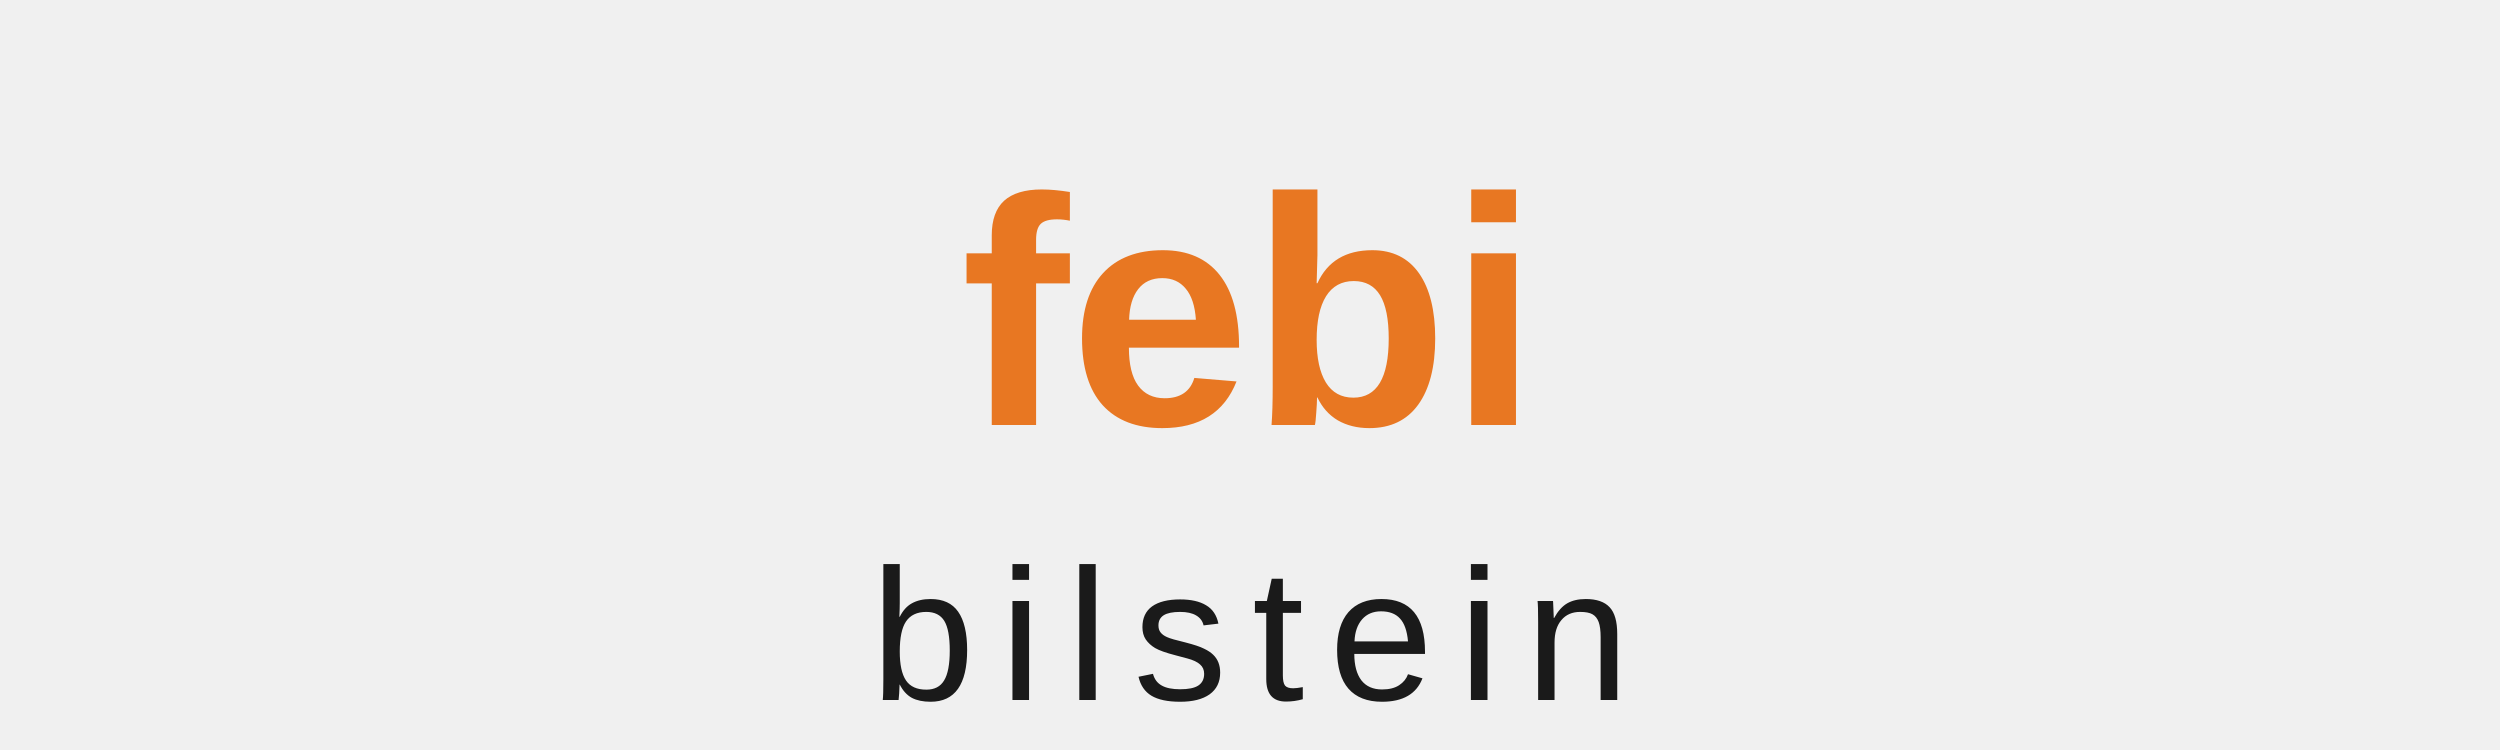
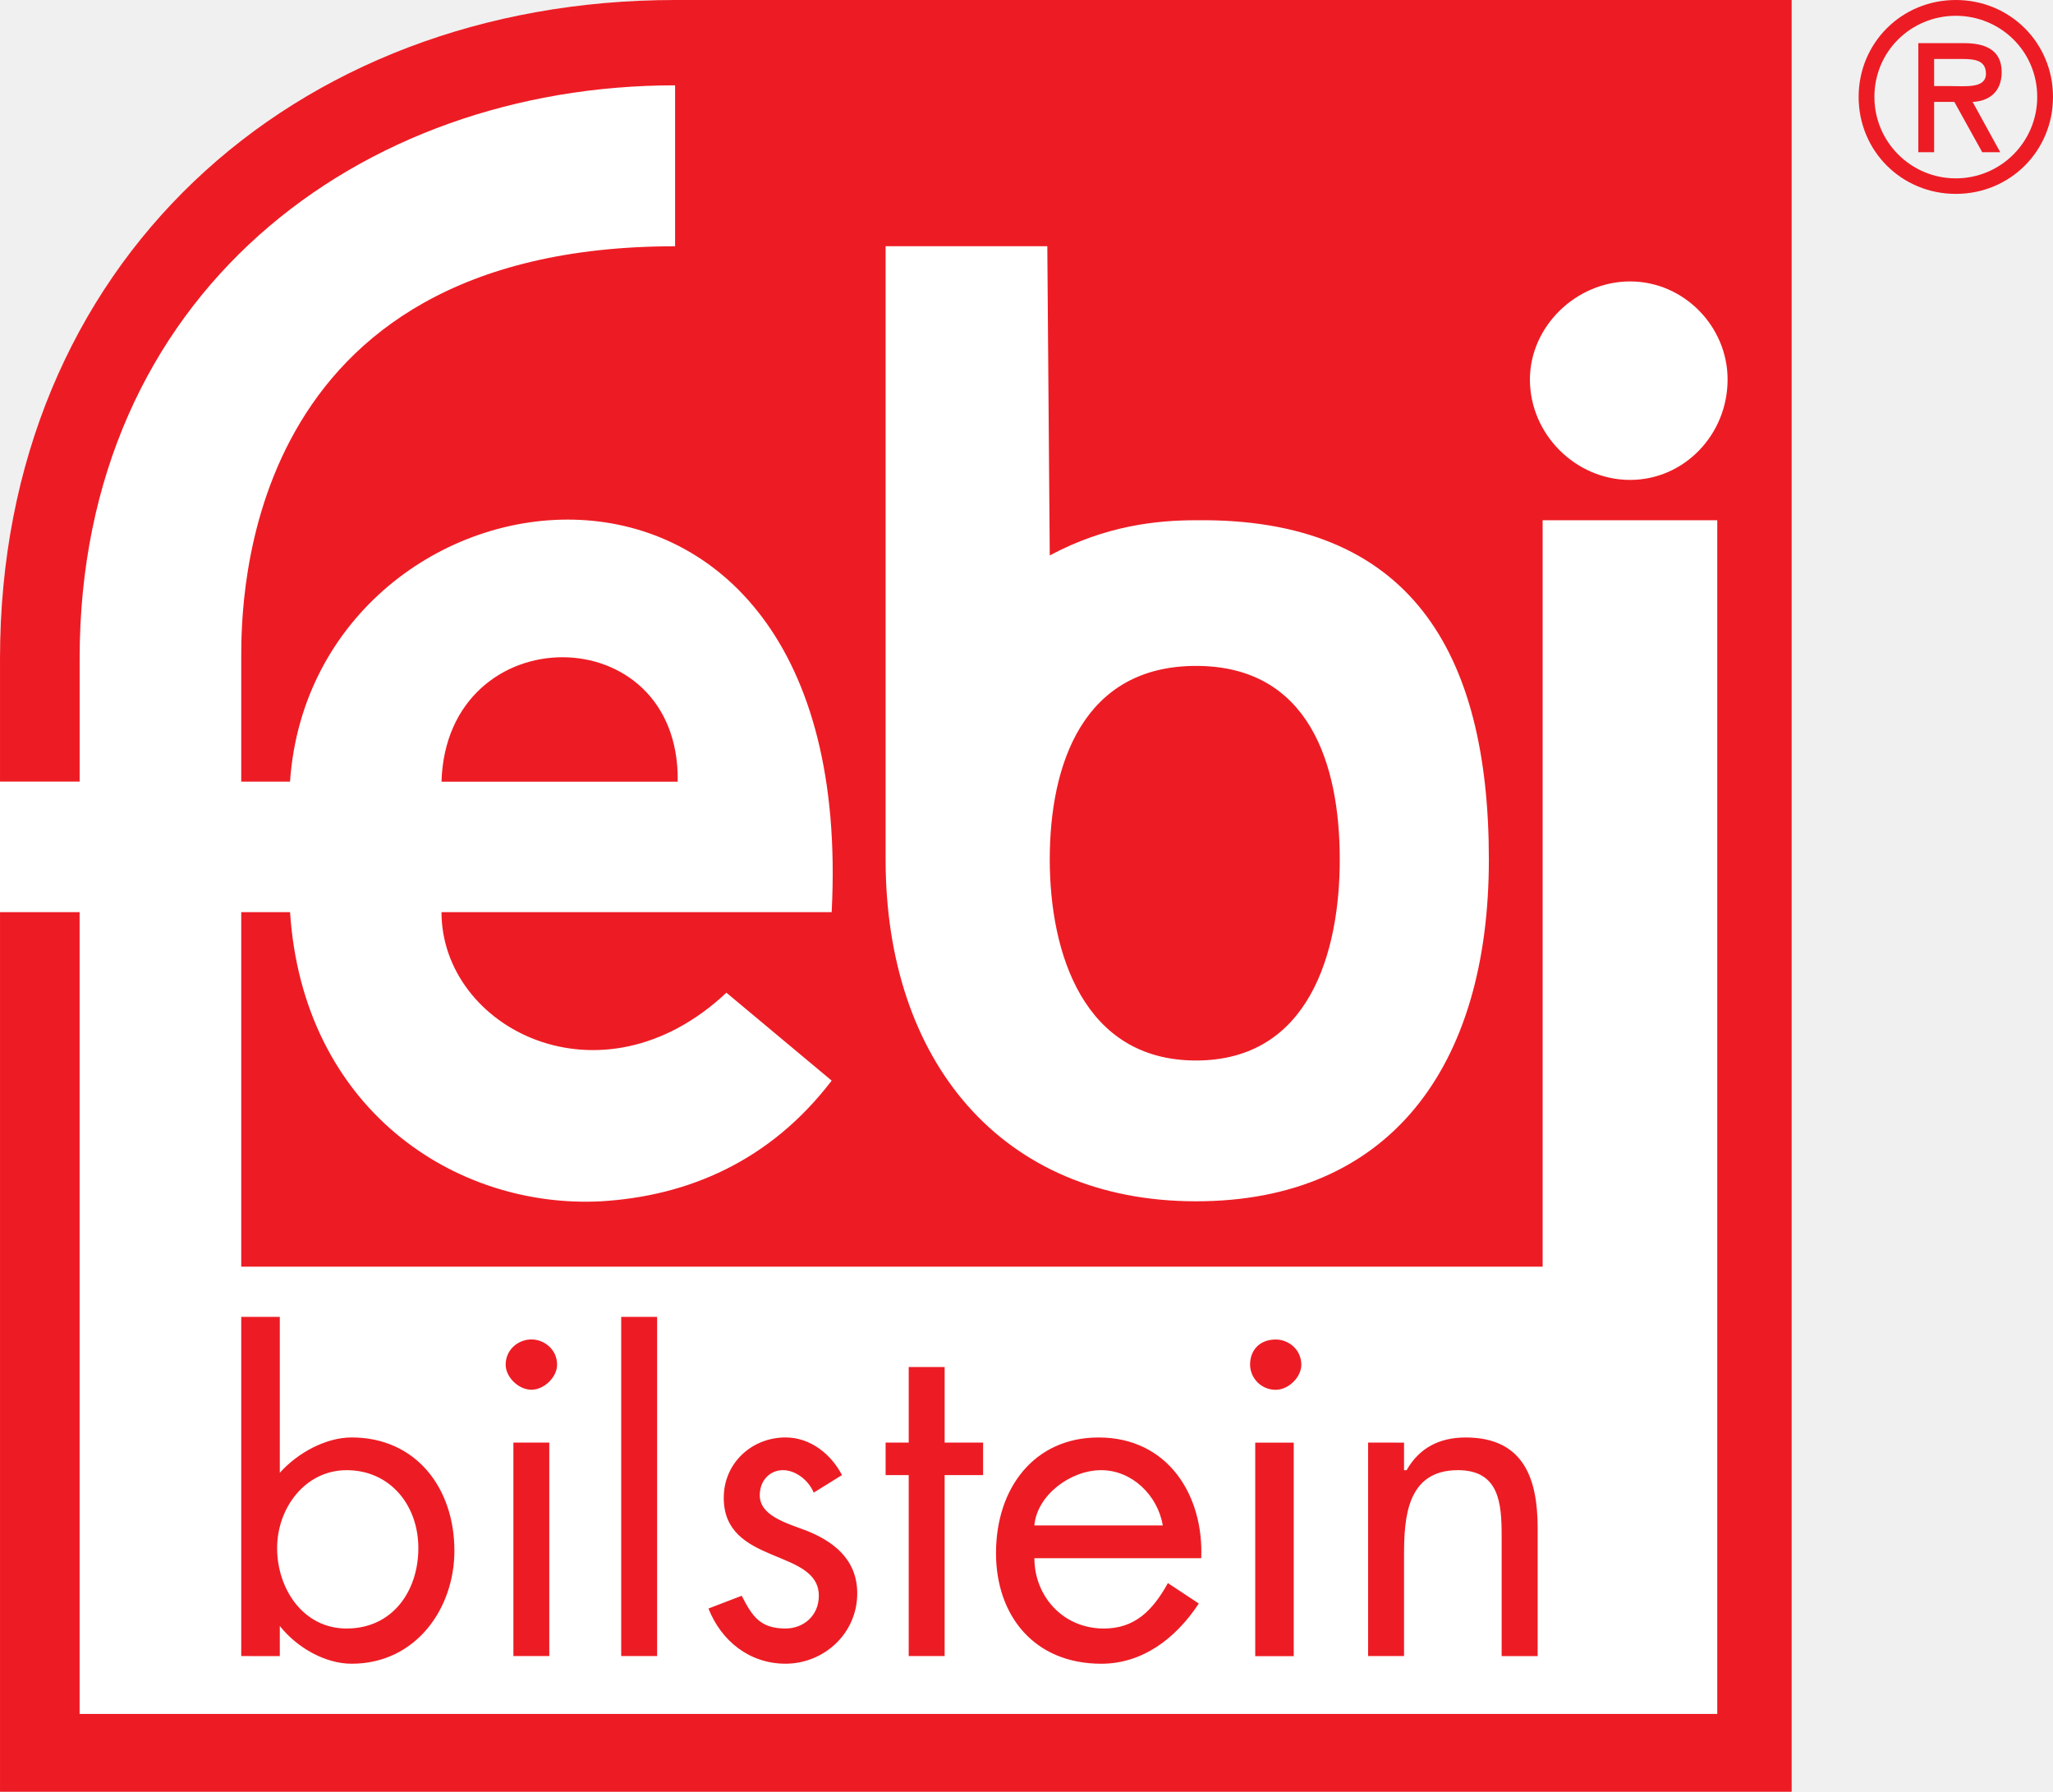
- <svg xmlns="http://www.w3.org/2000/svg" viewBox="0 0 200 60">
-   <text x="100" y="34" font-family="Arial,Helvetica,sans-serif" font-weight="700" font-size="26" fill="#E87722" text-anchor="middle">febi</text>
-   <text x="100" y="56" font-family="Arial,Helvetica,sans-serif" font-weight="400" font-size="15" fill="#1a1a1a" text-anchor="middle" letter-spacing="2">bilstein</text>
+ <svg xmlns="http://www.w3.org/2000/svg" width="705.56mm" height="615.78mm" viewBox="0 0 2000 1745.52">
+   <path d="M0,1745.52V641.42C0,257.14,285.15.07,657.66.07H1745.45V1745.52H0Z" fill="#fff" />
+   <path d="M1022.65,837.2c0-93,32.62-188.53,142.53-188.53,110.19,0,140,95.55,140,188.53,0,90.67-29.82,195.85-140,195.85-109.91,0-142.53-105.18-142.53-195.85ZM1588,274.15c-52.66,0-97.58,44-97.58,95.47,0,53.8,44.92,97.87,97.58,97.87s95-44.07,95-97.87c0-51.44-42.42-95.47-95-95.47ZM862.74,837.2c0,195.85,112.49,333,302.44,333,187.59,0,285.25-129.81,285.25-333s-77.54-332.94-285.25-330.42c-37.43,0-87.44,4.85-142.53,34.27,0,0-2.38-296.3-2.38-301.2H862.74V837.2ZM0,1745.42V888.53H77.54v781.05h1595.4V506.78H1502.82v727.08H235V888.53h47.57c12.54,191.12,160.12,288.91,302.63,281.69,85-5,165.05-39.08,225-117.58L707.66,967c-122.5,115.1-277.56,34.32-277.56-78.45H810.19C837.67,362.3,305,438.22,282.53,761.41H235v-120c0-56.31,0-401.51,422.66-401.51V83.12c-307.48,0-580.08,203.24-580.08,558.24v120H0v-120C0,257.06,285.12,0,657.62,0h1087.8V1745.42H0Zm660.21-984H430.1c4.92-161.58,232.64-161.58,230.11,0Zm347.48,724.52h125.1c-5-29.34-30-53.82-60-53.82-30.11,0-62.58,24.48-65.14,53.82Zm-670.05-53.82c-40.16,0-67.68,36.66-67.68,75.92s25.11,78.32,67.68,78.32c44.89,0,69.91-36.66,69.91-78.32s-27.4-75.92-69.91-75.92ZM235,1613.21V1282.79h37.58v151.85c17.6-19.61,45-34.4,70-34.4,62.52,0,100.09,49.06,100.09,110.42,0,56.25-37.57,110-100.09,110-25,0-52.42-14.76-70-36.73v29.29Zm300.1-208v208H500.14v-208Zm-17.4-100.45c12.42,0,25,9.68,25,24.63,0,12.08-12.58,24.36-25,24.36-12.6,0-25.09-12.28-25.09-24.36,0-15,12.49-24.63,25.09-24.63Zm122.46-22v330.42h-35V1282.79ZM820.25,1436.9,792.7,1454c-5-12.1-17.53-21.9-30-21.9s-22.55,9.8-22.55,24.48c0,19.6,25.09,26.84,45.06,34.28,25,9.84,49.9,27,49.9,61.28,0,39.09-32.46,68.5-69.87,68.5-35,0-62.57-22.07-75.08-53.74l32.39-12.45c10.16,19.59,17.6,31.89,42.69,31.89,17.4,0,32.44-12.3,32.44-31.89,0-46.43-92.62-29.34-92.62-95.36,0-34.25,27.65-58.86,60.18-58.86,25,0,44.93,17.19,55,36.66Zm100,0v176.31h-35V1436.9H862.74v-31.64h22.52v-73.61h35v73.61h37.46v31.64Zm249.9,81H1007.69c0,36.58,27.54,68.47,67.67,68.47,29.87,0,47.33-17.06,62.39-44.25l30.11,19.9c-22.57,34.27-55.07,58.65-95,58.65-65.14,0-102.57-46.6-102.57-107.78,0-63.57,37.43-112.63,99.92-112.63,67.57,0,102.57,56.35,100,117.64Zm90.19-112.62v208h-37.51v-208Zm-17.54-100.45c12.46,0,24.93,9.68,24.93,24.63,0,12.08-12.47,24.36-24.93,24.36a24.81,24.81,0,0,1-25-24.36c0-15,10-24.63,25-24.63Zm125,100.45v26.85h2.5c12.51-22.09,32.45-31.87,57.58-31.87,57.43,0,70.08,41.67,70.08,88.22v124.75h-35.08V1495.63c0-31.62-2.55-63.52-42.59-63.52-50,0-52.49,46.71-52.49,83.21v97.89h-35v-208Z" fill="#ed1c24" />
+   <path d="M1905.34,188.87c52.87,0,94.66-41.81,94.66-94.44S1958.21,0,1905.34,0s-94.68,41.82-94.68,94.43,41.79,94.44,94.68,94.44Zm0-173.49c43.25,0,79.3,34.35,79.3,79.05a79.31,79.31,0,0,1-158.62,0c0-44.7,36-79.05,79.32-79.05Zm16.34,83.87c14.15-.49,28.33-8.18,28.33-29.08,0-22.35-17.28-28.13-36.52-28.13h-44.7V148.26h15.41v-49h19.69l27.16,49h17.54l-26.91-49Zm-11-41.81c12.7,0,24,1,24,14.42,0,14.42-19.7,12-34.13,12H1884.2V57.44Z" fill="#ed1c24" />
</svg>
